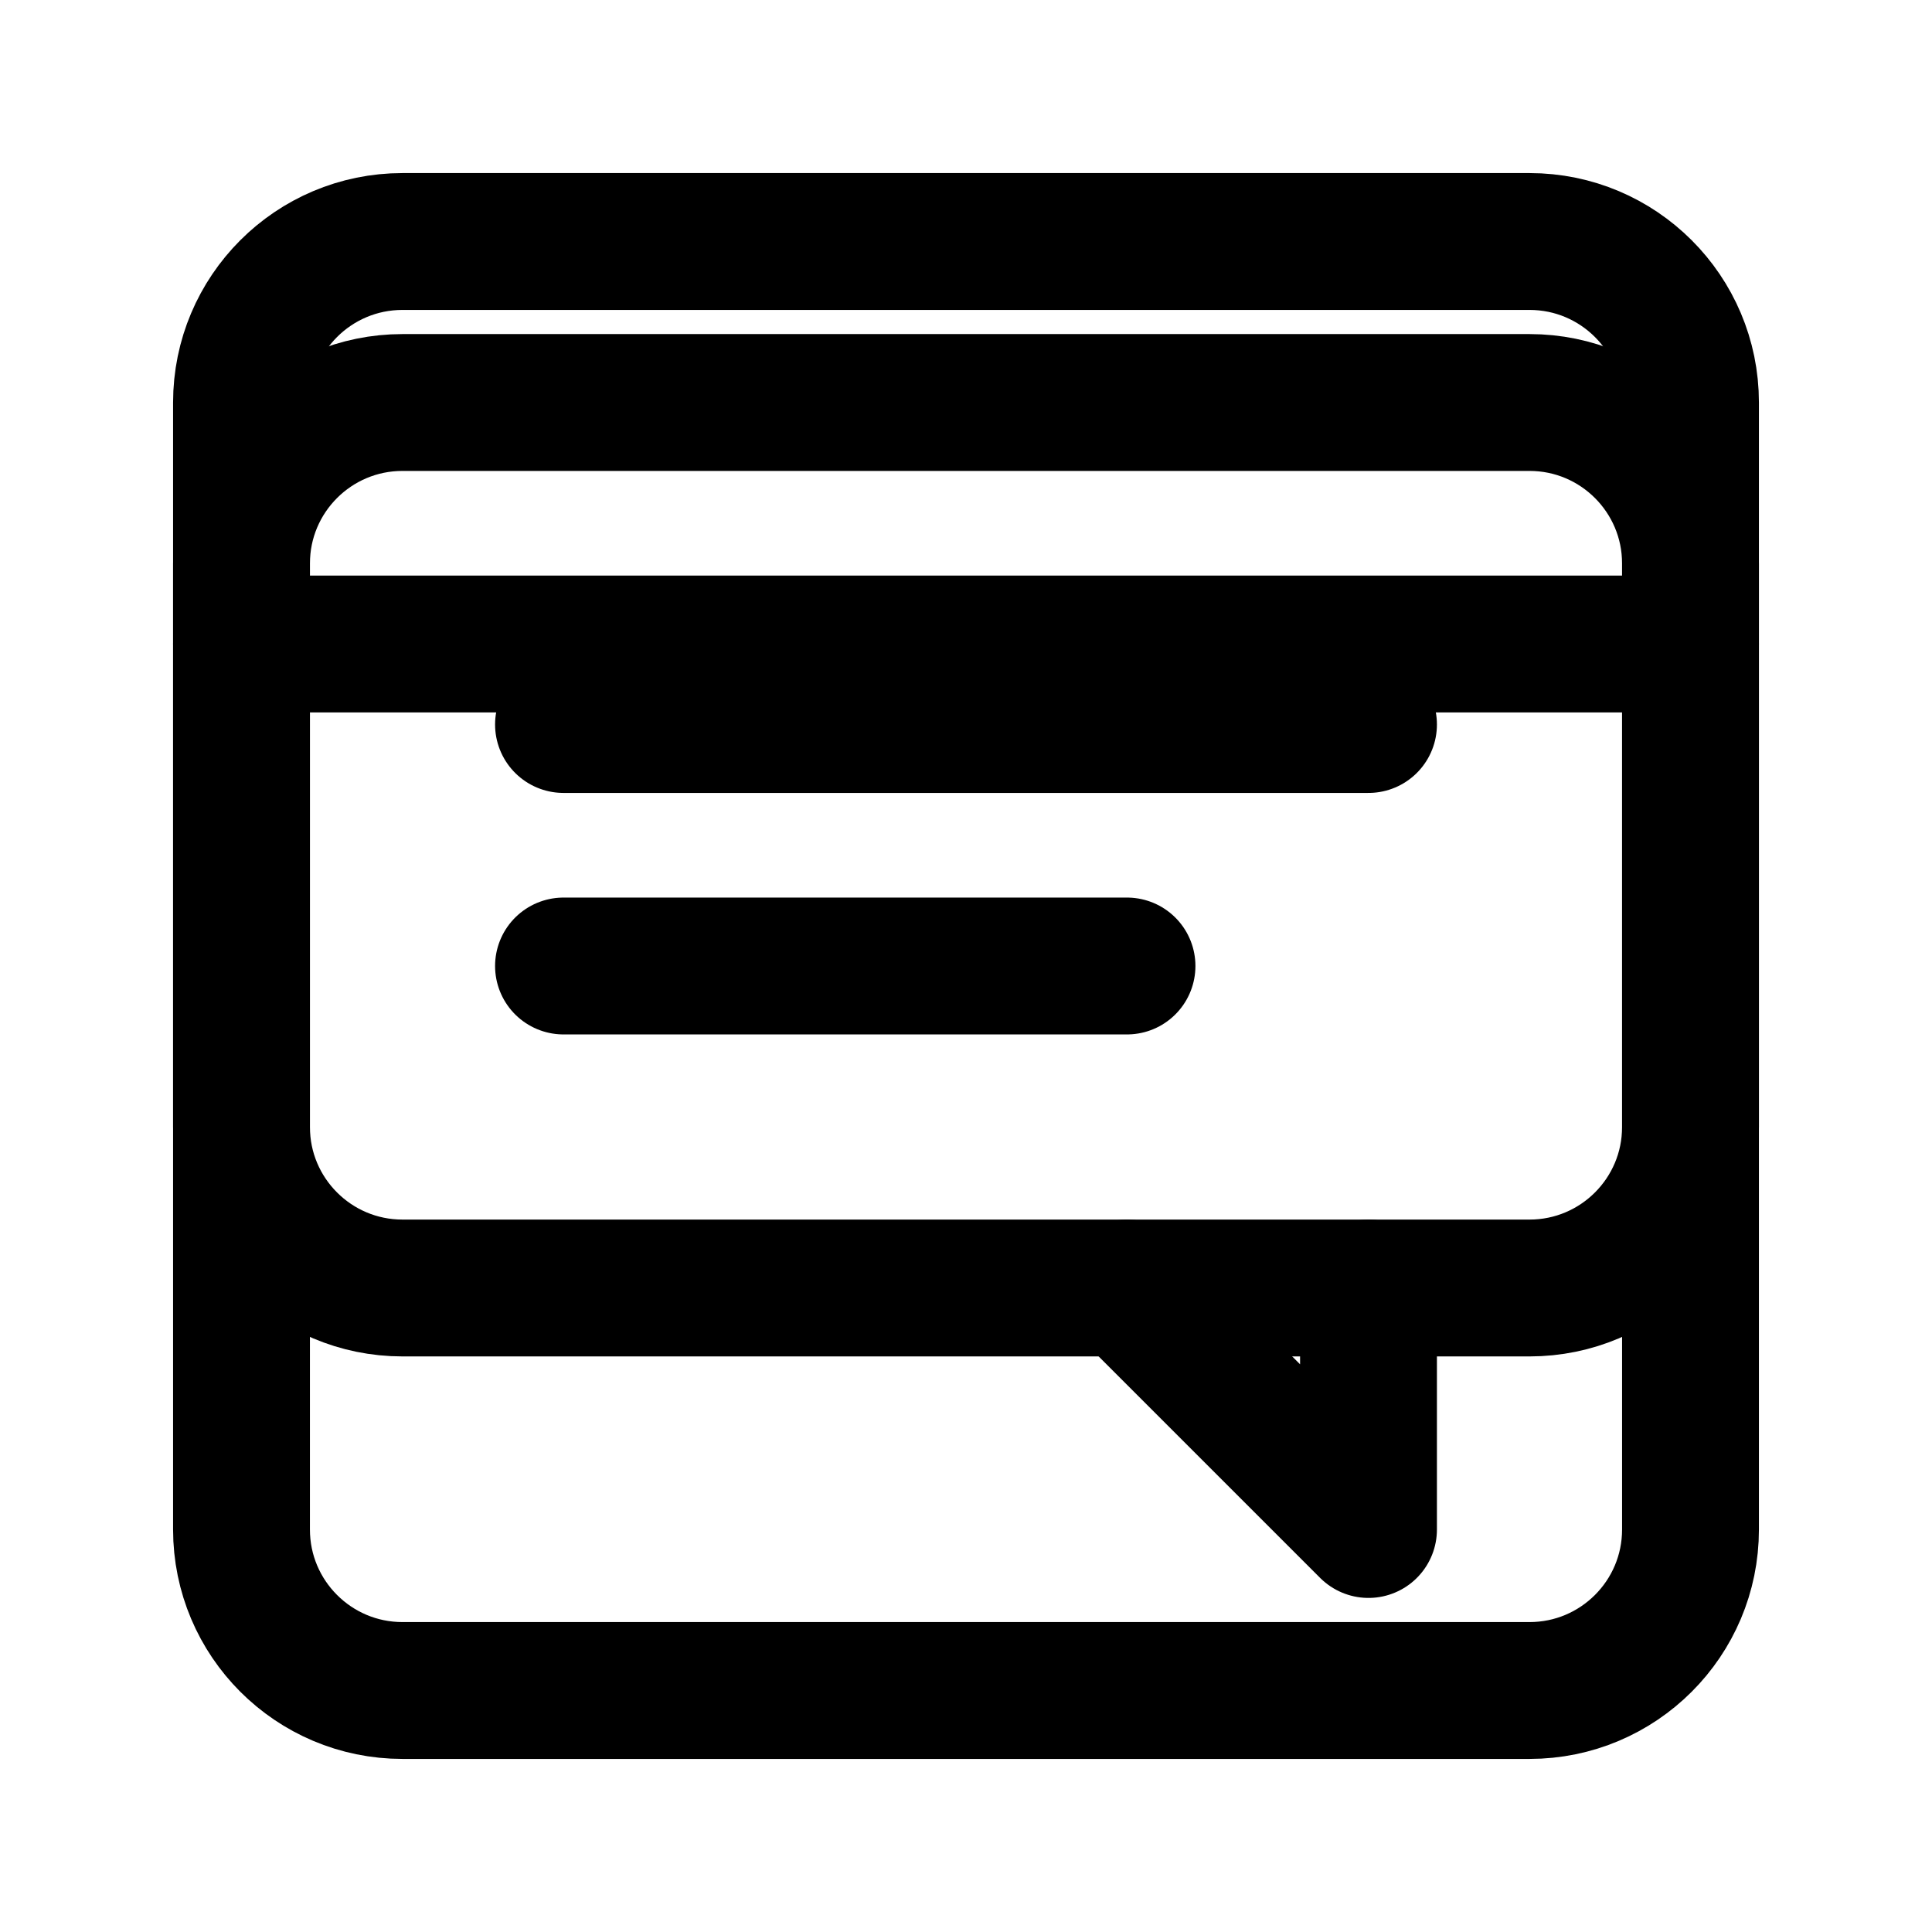
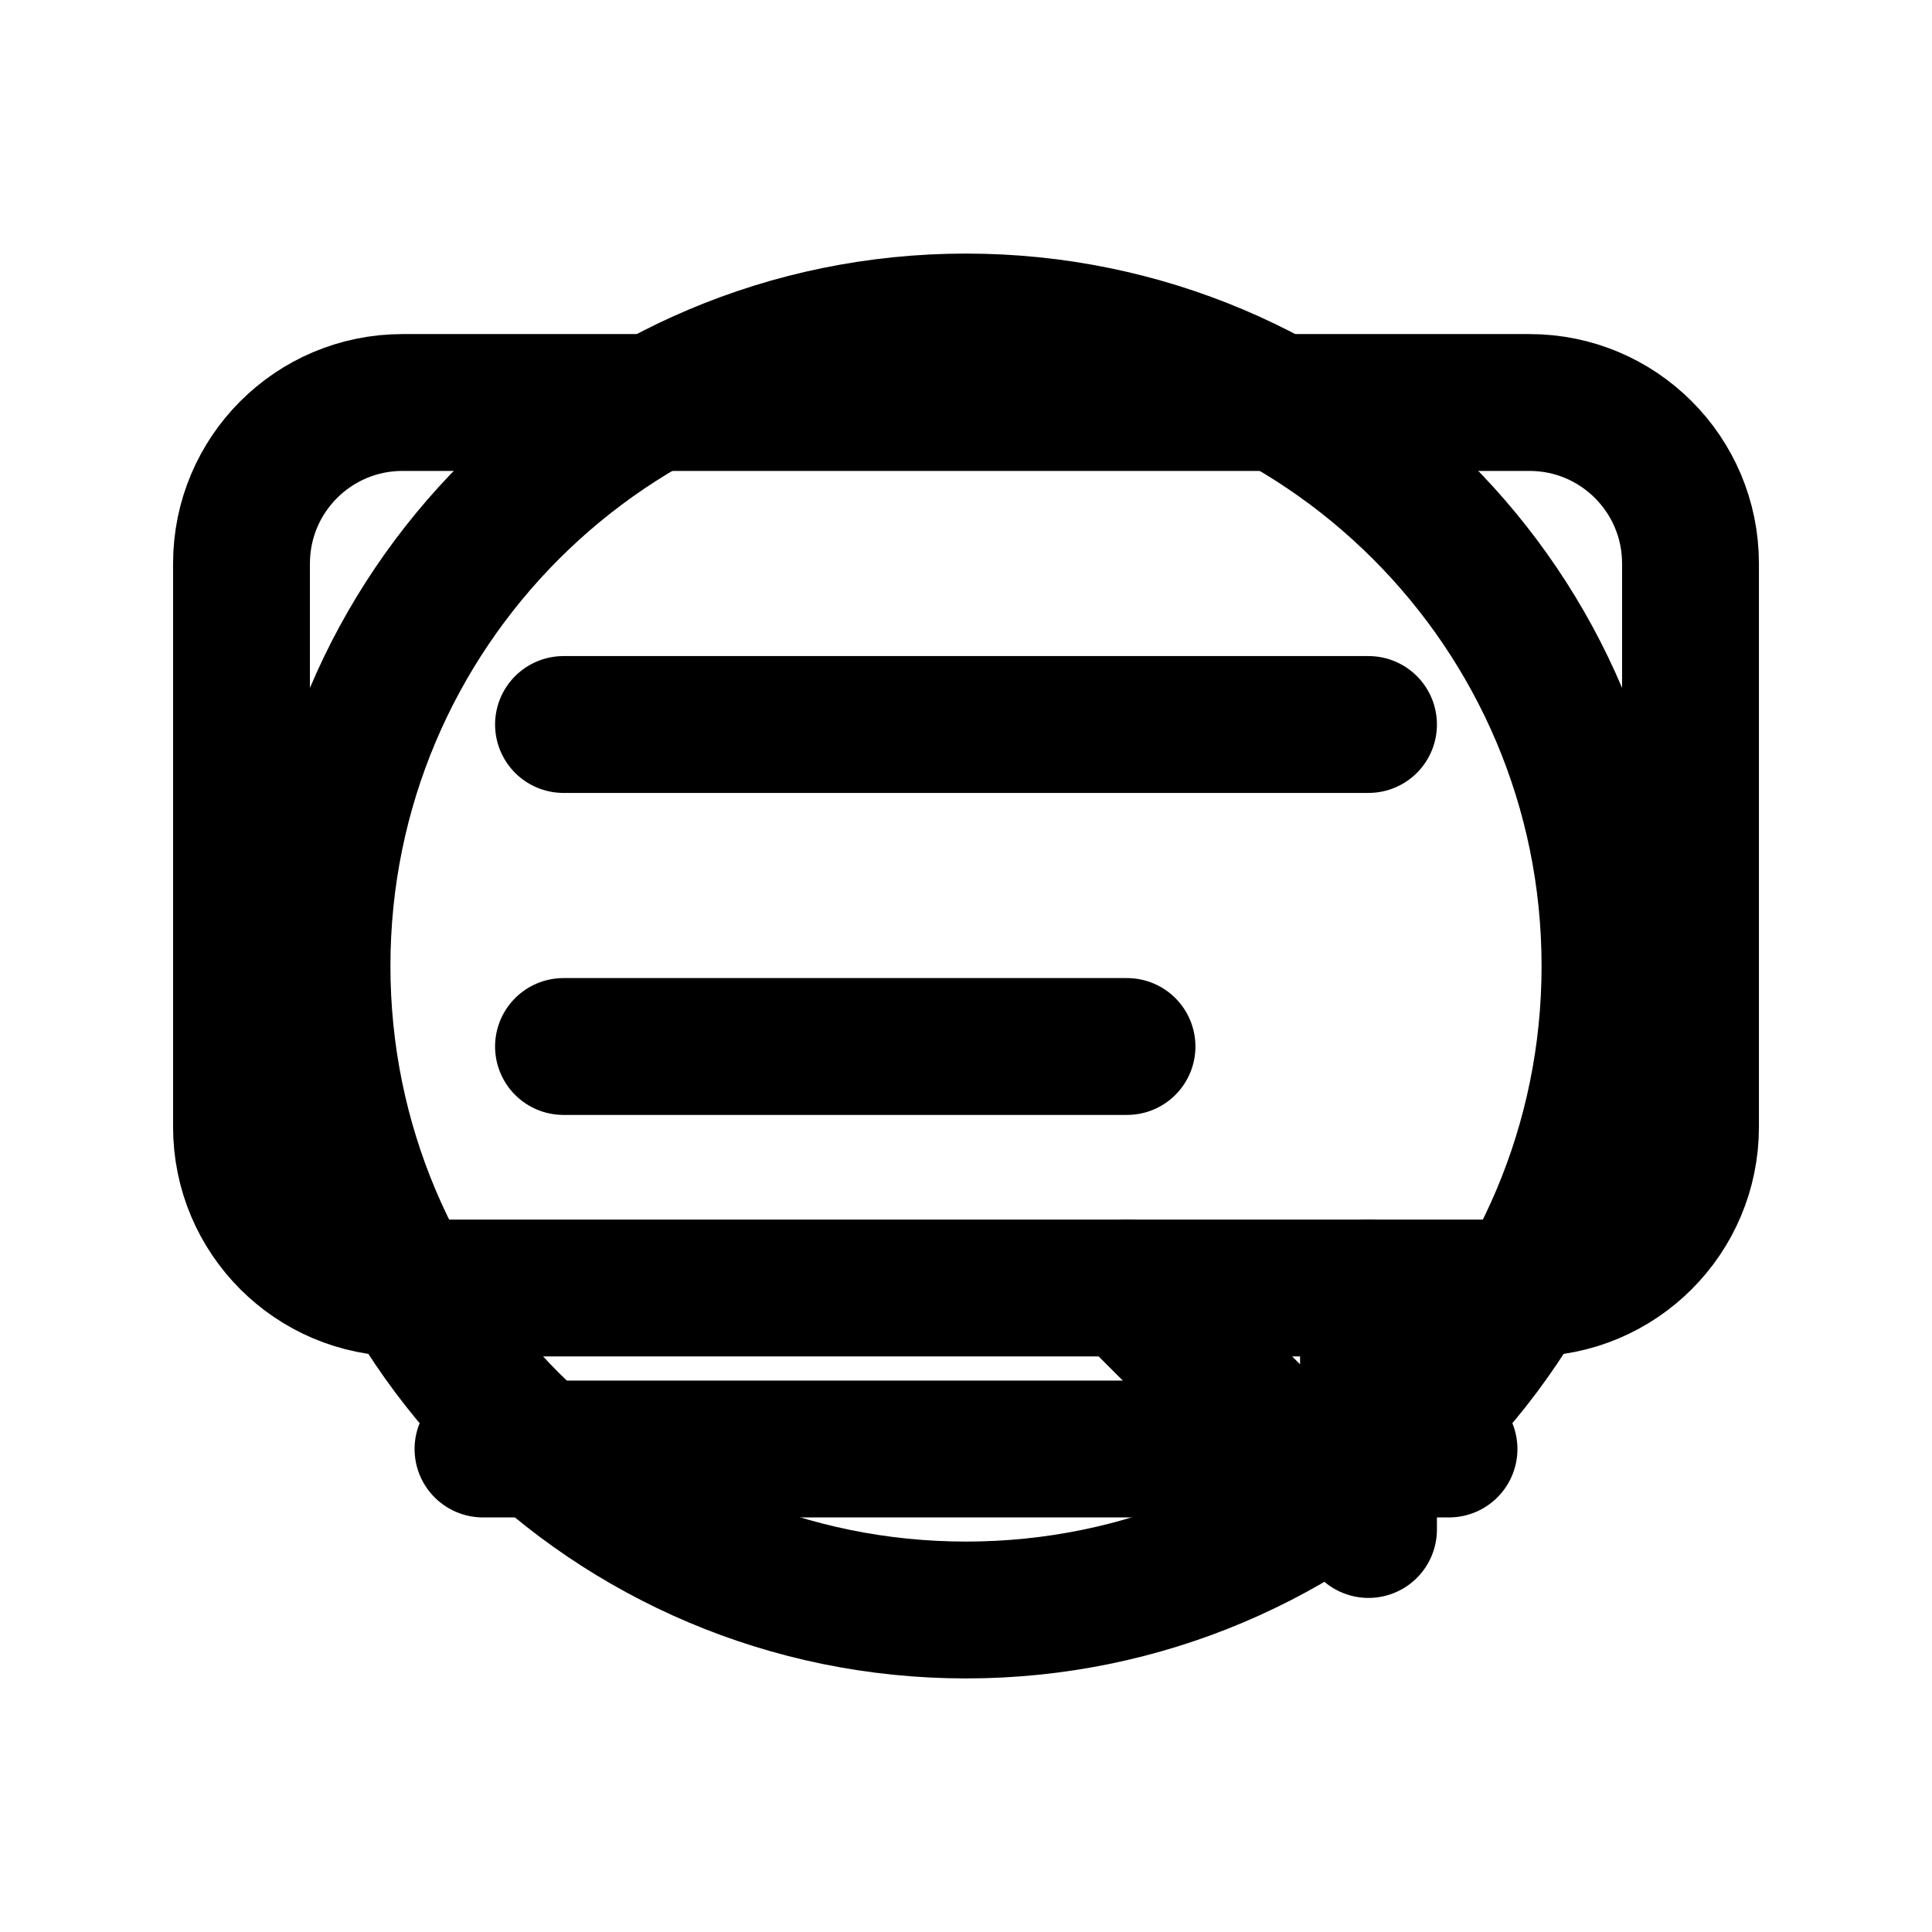
<svg xmlns="http://www.w3.org/2000/svg" viewBox="0 0 24 24" fill="none" stroke="currentColor" stroke-width="1.7" stroke-linecap="round" stroke-linejoin="round">
-   <rect x="3" y="3" width="18" height="18" rx="2" />
-   <path d="M3 8h18" />
+   <path d="M4 12a8 8 0 1 0 16 0 8 8 0 1 0-16 0" />
+   <path d="M6 18.0h12" />
  <rect x="3" y="5" width="18" height="11" rx="2" />
  <path d="M14 16 17 19v-3" />
-   <path d="M7 9h10M7 12h7" />
+   <path d="M7 9h10M7 13h7" />
</svg>
